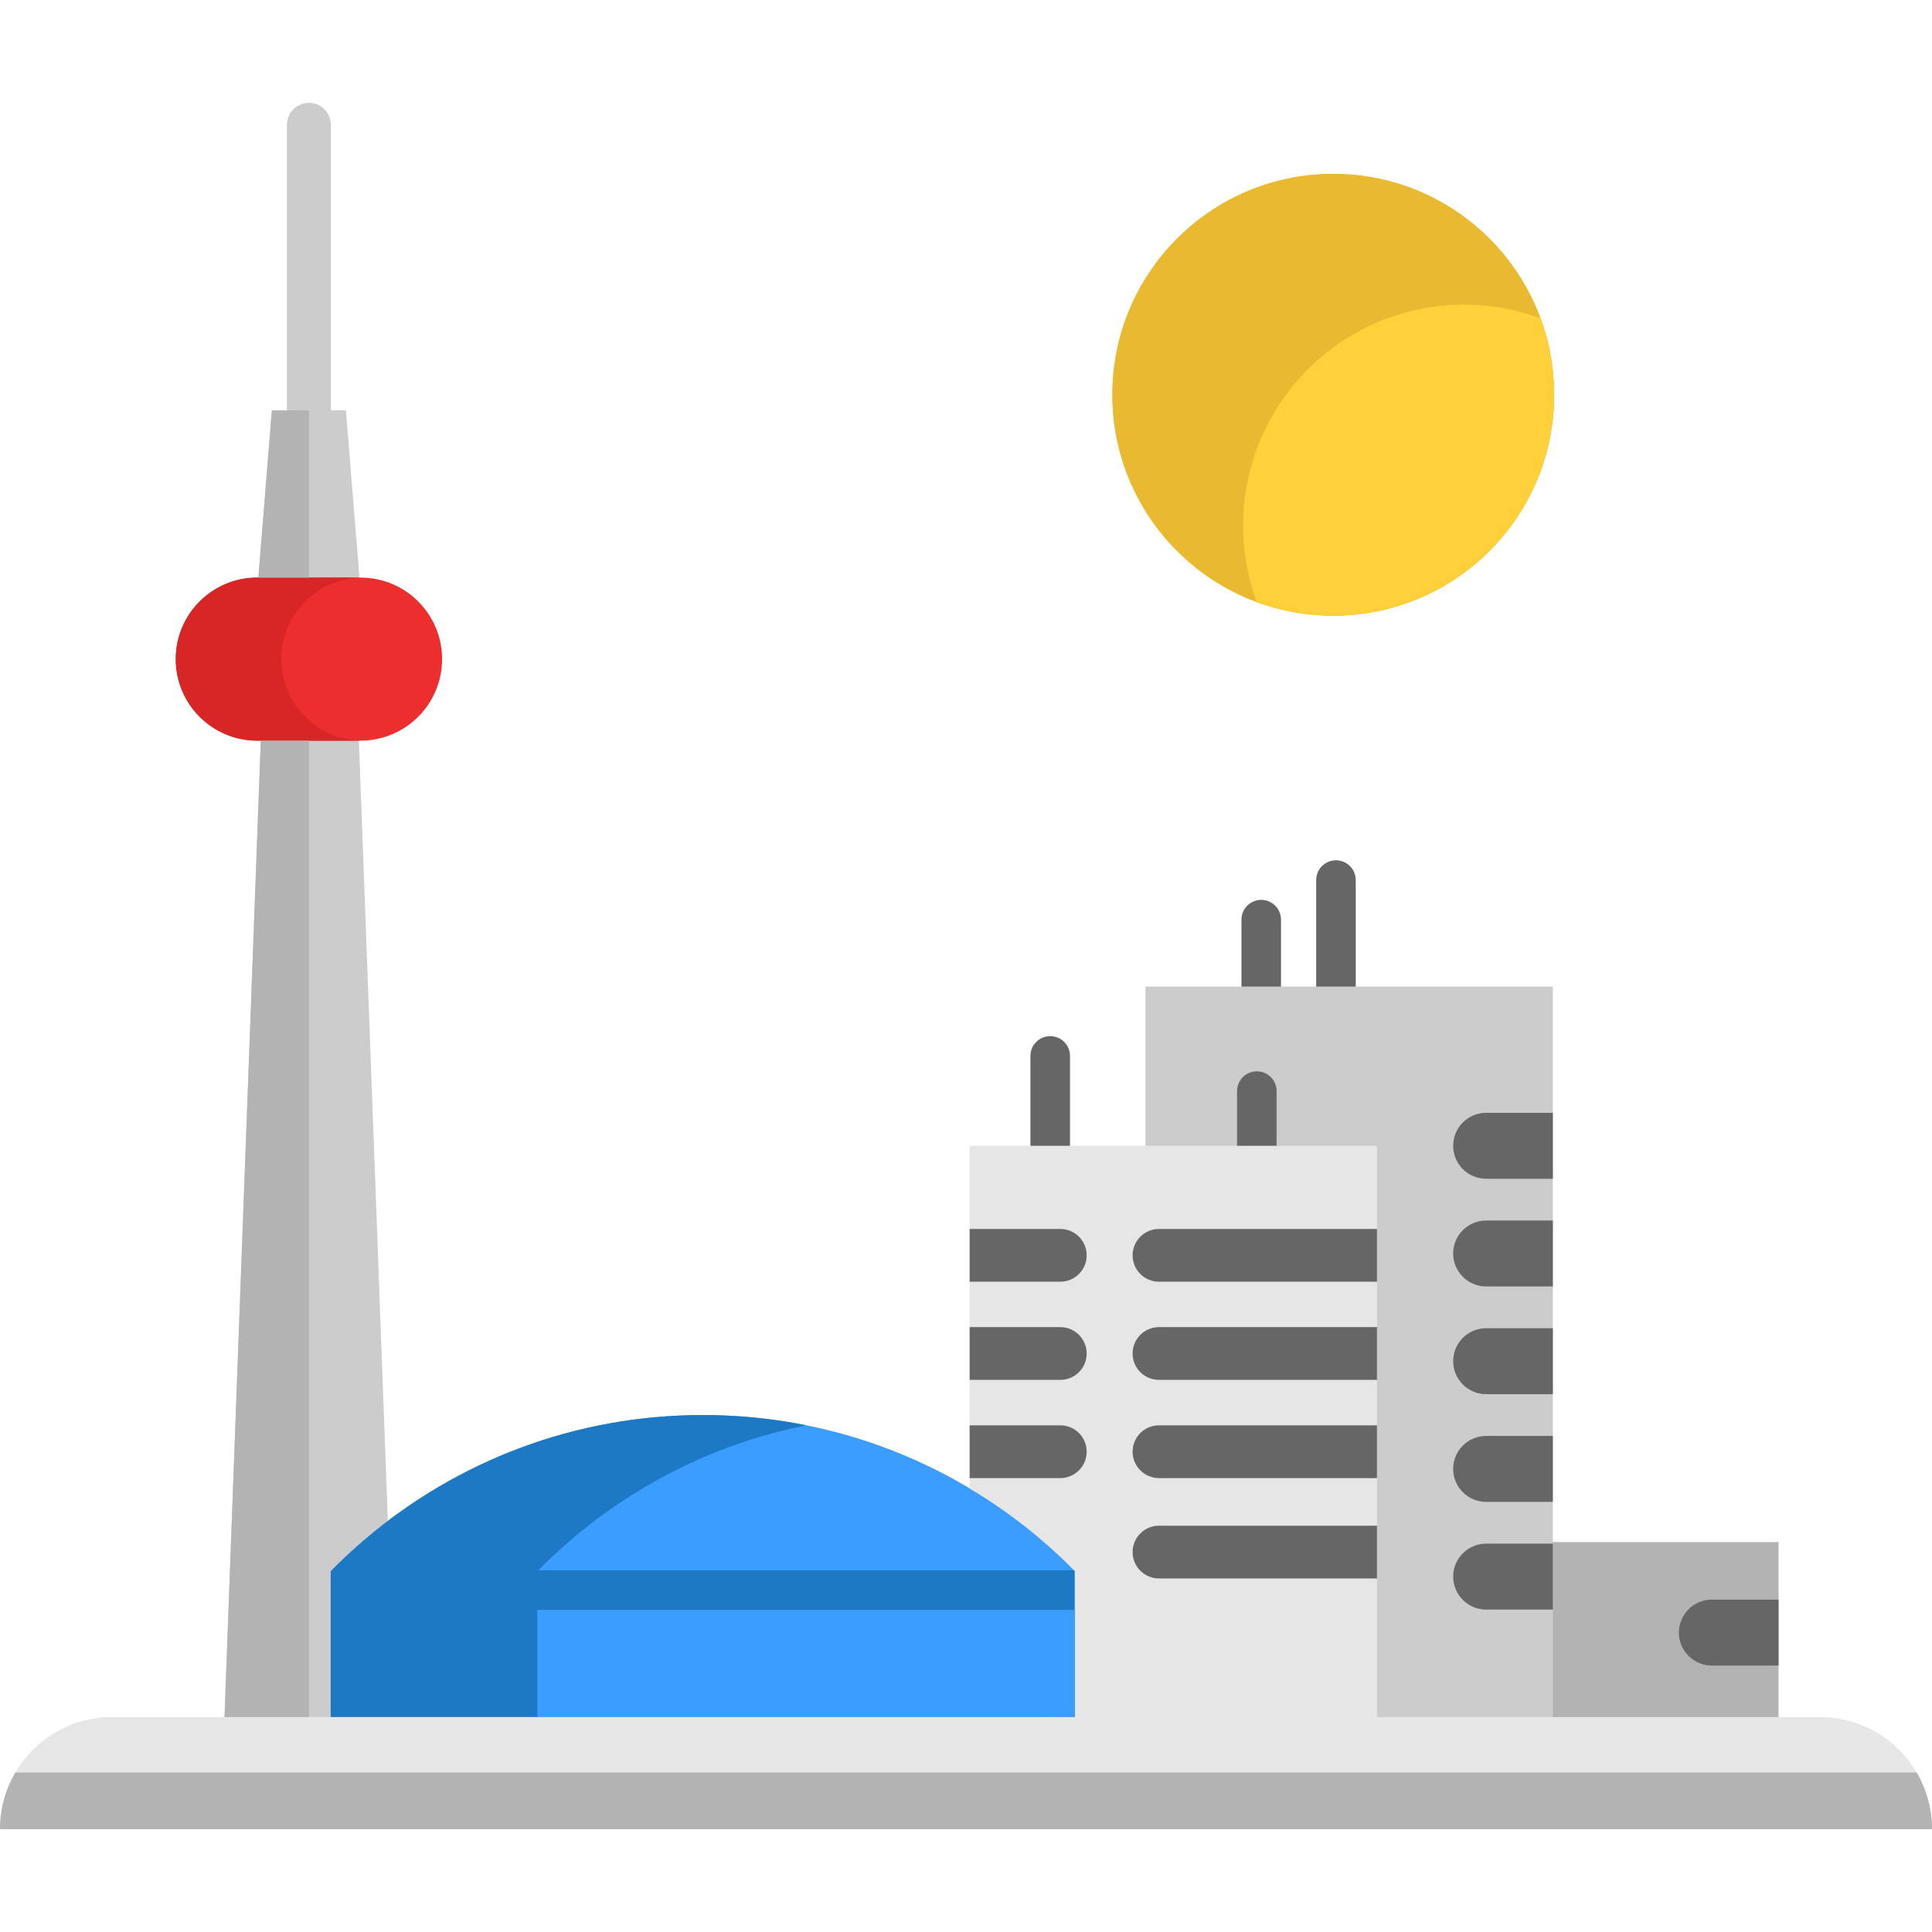
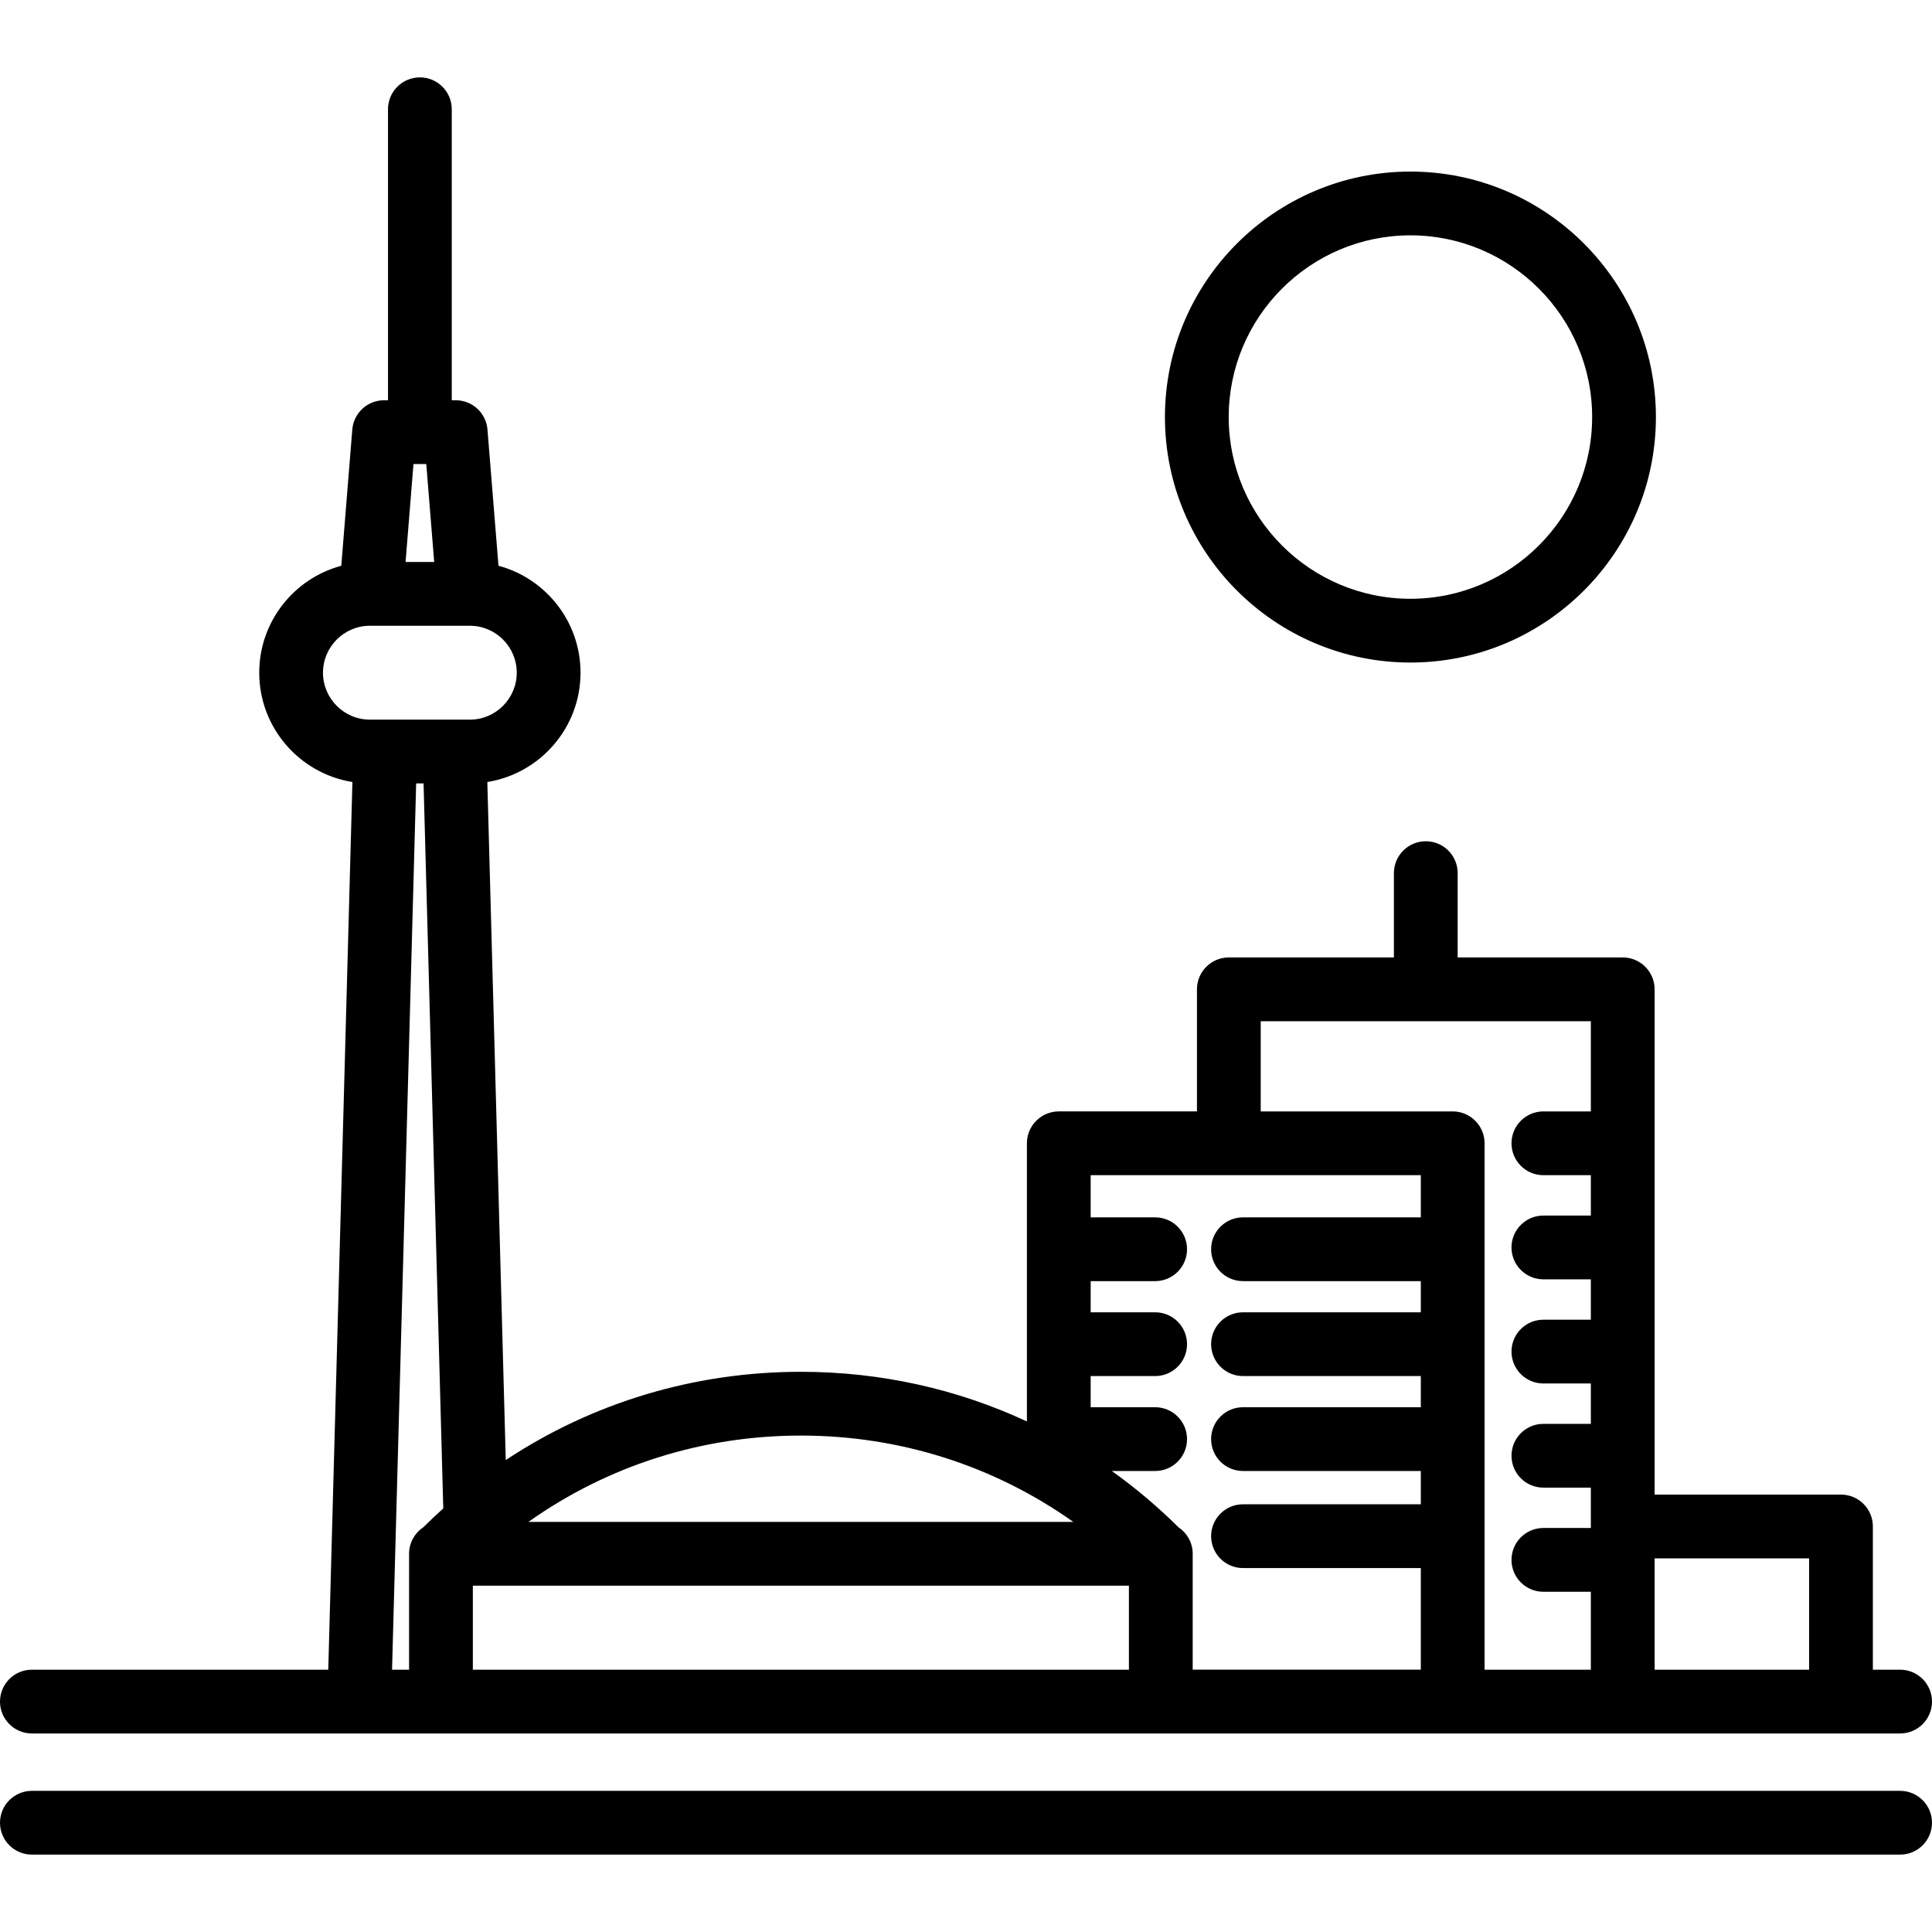
- <svg xmlns="http://www.w3.org/2000/svg" version="1.1" id="Layer_1" x="0px" y="0px" viewBox="0 0 439.48 439.48" style="enable-background:new 0 0 439.48 439.48;" xml:space="preserve" width="512" height="512">
+ <svg xmlns="http://www.w3.org/2000/svg" version="1.1" id="Layer_1" x="0px" y="0px" viewBox="0 0 512 512" style="enable-background:new 0 0 512 512;" xml:space="preserve">
  <g>
-     <path style="fill:#666666;" d="M303.896,231.916c-2.486,0-4.5-2.015-4.5-4.5v-27.218c0-2.485,2.014-4.5,4.5-4.5s4.5,2.015,4.5,4.5   v27.218C308.396,229.901,306.382,231.916,303.896,231.916z" />
-     <path style="fill:#666666;" d="M286.896,240.916c-2.486,0-4.5-2.015-4.5-4.5v-27.218c0-2.485,2.014-4.5,4.5-4.5s4.5,2.015,4.5,4.5   v27.218C291.396,238.901,289.382,240.916,286.896,240.916z" />
-     <polyline style="fill:#B3B3B3;" points="404.57,391.967 404.57,350.777 345.73,350.777 345.73,391.679  " />
-     <polygon style="fill:#CCCCCC;" points="353.23,224.417 353.23,391.967 313.23,391.967 260.57,260.637 260.57,224.417  " />
-     <path style="fill:#CCCCCC;" d="M70.268,106.889c-2.762,0-5-2.239-5-5V28.393c0-2.761,2.238-5,5-5s5,2.239,5,5v73.497   C75.268,104.65,73.03,106.889,70.268,106.889z" />
-     <polygon style="fill:#CCCCCC;" points="81.77,131.387 69.74,137.197 58.77,131.387 61.84,93.347 78.69,93.347  " />
-     <path style="fill:#666666;" d="M285.896,279.916c-2.486,0-4.5-2.015-4.5-4.5v-27.218c0-2.485,2.014-4.5,4.5-4.5s4.5,2.015,4.5,4.5   v27.218C290.396,277.901,288.382,279.916,285.896,279.916z" />
-     <path style="fill:#666666;" d="M238.896,271.916c-2.486,0-4.5-2.015-4.5-4.5v-27.218c0-2.485,2.014-4.5,4.5-4.5s4.5,2.015,4.5,4.5   v27.218C243.396,269.901,241.382,271.916,238.896,271.916z" />
-     <path style="fill:#CCCCCC;" d="M88.37,349.867c-3.76,2.32-11.12,42.1-11.12,42.1H51.02l8.3-223.49l13.42-6.28l8.9,6.28   L88.37,349.867z" />
-     <path style="fill:#ED2E2E;" d="M81.77,131.387h0.24c5.13,0,9.76,2.07,13.12,5.43c3.35,3.36,5.43,7.99,5.43,13.11   c0,10.25-8.3,18.55-18.55,18.55h-3.57H62.1h-3.58c-5.12,0-9.76-2.08-13.11-5.43c-3.35-3.36-5.43-7.99-5.43-13.12   c0-10.24,8.3-18.54,18.54-18.54h0.25H81.77z" />
-     <path style="fill:#D82525;" d="M69.41,163.047c-3.35-3.36-5.43-7.99-5.43-13.12c0-10.154,8.164-18.389,18.285-18.527   c-0.086-0.001-0.169-0.013-0.255-0.013h-0.24h-23h-0.25c-10.24,0-18.54,8.3-18.54,18.54c0,5.13,2.08,9.76,5.43,13.12   c3.35,3.35,7.99,5.43,13.11,5.43h3.58h16.34h3.57c0.086,0,0.169-0.012,0.255-0.013C77.247,168.396,72.704,166.341,69.41,163.047z" />
-     <path style="fill:#3B9DFF;" d="M244.35,357.197c-7.08-7.18-15.07-13.45-23.78-18.64c-17.75-10.59-38.5-16.67-60.67-16.67   c-29.17,0-55.88,10.52-76.53,27.98c-2.75,2.32-5.4,4.77-7.92,7.33c-0.08,0.08-0.16,0.15-0.22,0.23v34.54h9.29h136.05h23.99v-34.55   C244.5,357.337,244.43,357.277,244.35,357.197z" />
-     <path style="fill:#E6E6E6;" d="M313.23,260.637v131.33h-68.67v-34.55l0.01,0.01l-0.01-0.23h-0.21   c-7.08-7.18-15.07-13.45-23.78-18.64v-77.92H313.23z" />
-     <path style="fill:#666666;" d="M247.19,285.557c0,3.31-2.69,6-6,6h-20.62v-12h20.62C244.5,279.557,247.19,282.247,247.19,285.557z" />
-     <path style="fill:#666666;" d="M247.19,307.887c0,3.32-2.69,6-6,6h-20.62v-12h20.62C244.5,301.887,247.19,304.577,247.19,307.887z" />
-     <path style="fill:#666666;" d="M247.19,330.227c0,3.31-2.69,6-6,6h-20.62v-12h20.62C244.5,324.227,247.19,326.907,247.19,330.227z" />
    <g>
-       <path style="fill:#666666;" d="M313.23,279.557v12h-49.59c-3.32,0-6-2.69-6-6c0-3.31,2.68-6,6-6H313.23z" />
-       <path style="fill:#666666;" d="M313.23,301.887v12h-49.59c-3.32,0-6-2.68-6-6c0-3.31,2.68-6,6-6H313.23z" />
-       <path style="fill:#666666;" d="M313.23,347.057v12h-49.59c-3.32,0-6-2.69-6-6s2.68-6,6-6H313.23z" />
-       <path style="fill:#666666;" d="M313.23,324.227v12h-49.59c-3.32,0-6-2.69-6-6c0-3.32,2.68-6,6-6H313.23z" />
+       <path d="M373.778,45.468c-35.873,0-65.057,29.184-65.057,65.057c0,35.873,29.184,65.056,65.057,65.056    c35.872,0,65.056-29.184,65.056-65.057C438.834,74.651,409.65,45.468,373.778,45.468z M373.778,158.683    c-26.554,0-48.158-21.603-48.158-48.158c0-26.555,21.604-48.158,48.158-48.158c26.554,0,48.157,21.603,48.157,48.158    C421.936,137.08,400.333,158.683,373.778,158.683z" />
    </g>
-     <path style="fill:#666666;" d="M353.23,253.137v15h-15.17c-4.14,0-7.5-3.36-7.5-7.5c0-4.14,3.36-7.5,7.5-7.5H353.23z" />
-     <path style="fill:#666666;" d="M353.23,277.637v15h-15.17c-4.14,0-7.5-3.36-7.5-7.5c0-4.14,3.36-7.5,7.5-7.5H353.23z" />
-     <path style="fill:#666666;" d="M353.23,351.137v15h-15.17c-4.14,0-7.5-3.36-7.5-7.5s3.36-7.5,7.5-7.5H353.23z" />
-     <path style="fill:#666666;" d="M404.57,363.872v15H389.4c-4.14,0-7.5-3.36-7.5-7.5s3.36-7.5,7.5-7.5H404.57z" />
-     <path style="fill:#666666;" d="M353.23,326.637v15h-15.17c-4.14,0-7.5-3.36-7.5-7.5c0-4.14,3.36-7.5,7.5-7.5H353.23z" />
-     <path style="fill:#666666;" d="M353.23,302.137v15h-15.17c-4.14,0-7.5-3.36-7.5-7.5c0-4.14,3.36-7.5,7.5-7.5H353.23z" />
-     <polygon style="fill:#B3B3B3;" points="70.27,168.477 70.27,391.967 51.02,391.967 59.32,168.477  " />
-     <polygon style="fill:#B3B3B3;" points="70.27,93.347 70.27,131.387 58.77,131.387 61.84,93.347  " />
-     <path style="fill:#1E79C4;" d="M244.35,357.197h-121.9c2.52-2.56,5.17-5.01,7.92-7.33c14.96-12.65,33.09-21.65,53.04-25.65   c-7.6-1.53-15.46-2.33-23.51-2.33c-29.17,0-55.88,10.52-76.53,27.98c-2.75,2.32-5.4,4.77-7.92,7.33c-0.08,0.08-0.16,0.15-0.22,0.23   v34.54h47v-25.77h122.12V357.197z" />
+   </g>
+   <g>
    <g>
-       <path style="fill:#E6E6E6;" d="M439.48,416.087H0c0-4.7,1.27-9.11,3.5-12.89c4.42-7.55,12.62-12.61,22-12.61h388.48    c7.04,0,13.42,2.85,18.03,7.47c1.53,1.53,2.87,3.26,3.97,5.14C438.2,406.977,439.48,411.387,439.48,416.087z" />
-       <path style="fill:#B3B3B3;" d="M439.48,416.087H0c0-4.7,1.27-9.11,3.5-12.89h432.48C438.2,406.977,439.48,411.387,439.48,416.087z    " />
+       <path d="M503.551,442.488h-7.221v-37.954c0-4.666-3.782-8.449-8.449-8.449h-49.389V262.181c0-4.666-3.782-8.449-8.449-8.449    h-43.745v-22.343c0-4.666-3.782-8.449-8.449-8.449s-8.449,3.783-8.449,8.449v22.343h-43.745c-4.667,0-8.449,3.783-8.449,8.449    v32.355h-36.613c-4.667,0-8.449,3.783-8.449,8.449v73.71c-18.513-8.613-38.843-13.154-59.899-13.154    c-28.271,0-55.237,8.18-78.214,23.392l-4.884-179.693c13.979-2.232,24.699-14.372,24.699-28.971    c0-13.551-9.238-24.982-21.745-28.338l-2.916-36.093c-0.354-4.388-4.018-7.769-8.422-7.769h-1.041V28.957    c0-4.666-3.782-8.449-8.449-8.449s-8.449,3.783-8.449,8.449v77.115h-1.041c-4.403,0-8.067,3.381-8.422,7.769l-2.916,36.093    c-12.507,3.356-21.745,14.786-21.745,28.338c0,14.598,10.716,26.735,24.693,28.97l-6.399,235.247H8.449    c-4.667,0-8.449,3.783-8.449,8.449c0,4.666,3.782,8.449,8.449,8.449h495.102c4.667,0,8.449-3.783,8.449-8.449    C512,446.271,508.218,442.488,503.551,442.488z M212.243,380.441c26.249,0,51.22,8.008,72.197,22.881H140.038    C161.001,388.455,185.982,380.441,212.243,380.441z M109.576,122.969h3.391l2.098,25.961h-7.586L109.576,122.969z M112.19,404.732    c-2.247,1.493-3.741,4.034-3.779,6.933l-0.001,30.823h-4.513l6.39-234.875h1.962l5.222,192.133    C115.676,401.359,113.914,403.02,112.19,404.732z M98.04,190.714c-6.86,0-12.443-5.582-12.443-12.443s5.582-12.442,12.443-12.442    h0.278h25.904h0.279c6.861,0,12.442,5.582,12.442,12.442c0,6.861-5.581,12.443-12.442,12.443H98.04z M299.176,442.489H125.309    v-0.001V420.22h173.867V442.489z M376.531,322.613h-47.124c-4.667,0-8.449,3.783-8.449,8.449c0,4.666,3.782,8.449,8.449,8.449    h47.124v8.261h-47.124c-4.667,0-8.449,3.783-8.449,8.449c0,4.666,3.782,8.449,8.449,8.449h47.124v8.261h-47.124    c-4.667,0-8.449,3.783-8.449,8.449c0,4.666,3.782,8.449,8.449,8.449h47.124v8.824h-47.124c-4.667,0-8.449,3.783-8.449,8.449    c0,4.666,3.782,8.449,8.449,8.449h47.124v26.933h-60.456v-30.823c-0.037-2.901-1.532-5.442-3.781-6.935    c-5.53-5.486-11.436-10.453-17.65-14.897h11.484c4.667,0,8.449-3.783,8.449-8.449c0-4.666-3.782-8.449-8.449-8.449h-17.087v-8.261    h17.087c4.667,0,8.449-3.783,8.449-8.449c0-4.666-3.782-8.449-8.449-8.449h-17.087v-8.261h17.087c4.667,0,8.449-3.783,8.449-8.449    c0-4.666-3.782-8.449-8.449-8.449h-17.087v-11.179h87.489V322.613z M421.592,294.537h-12.58c-4.667,0-8.449,3.783-8.449,8.449    c0,4.666,3.782,8.449,8.449,8.449h12.58v10.702h-12.58c-4.667,0-8.449,3.783-8.449,8.449c0,4.666,3.782,8.449,8.449,8.449h12.58    v10.702h-12.58c-4.667,0-8.449,3.783-8.449,8.449c0,4.666,3.782,8.449,8.449,8.449h12.58v10.702h-12.58    c-4.667,0-8.449,3.783-8.449,8.449c0,4.666,3.782,8.449,8.449,8.449h12.58v10.702h-12.58c-4.667,0-8.449,3.783-8.449,8.449    c0,4.666,3.782,8.449,8.449,8.449h12.58v20.65h-28.164V302.986c0-4.666-3.782-8.449-8.449-8.449h-50.876v-23.906h87.489V294.537z     M479.43,442.488h-40.939v-29.505h40.939V442.488z" />
    </g>
-     <path style="fill:#FFD039;" d="M303.275,39.551c-27.75,0-50.24,22.5-50.24,50.25s22.49,50.25,50.24,50.25   c27.76,0,50.25-22.5,50.25-50.25S331.035,39.551,303.275,39.551z" />
-     <path style="fill:#EAB932;" d="M303.28,39.547c27.75,0,50.24,22.5,50.24,50.25s-22.49,50.25-50.24,50.25s-50.25-22.5-50.25-50.25   S275.53,39.547,303.28,39.547z" />
-     <path style="fill:#FFD039;" d="M353.52,89.797c0,27.75-22.49,50.25-50.24,50.25c-6.12,0-11.98-1.09-17.4-3.1   c-2.01-5.42-3.1-11.28-3.1-17.4c0-27.75,22.49-50.25,50.25-50.25c6.11,0,11.97,1.09,17.39,3.09   C352.43,77.817,353.52,83.677,353.52,89.797z" />
  </g>
+   <g>
+     <g>
+       <path d="M503.551,474.594H8.449c-4.667,0-8.449,3.783-8.449,8.449c0,4.666,3.782,8.449,8.449,8.449h495.102    c4.667,0,8.449-3.783,8.449-8.449C512,478.377,508.217,474.594,503.551,474.594z" />
+     </g>
+   </g>
+   <g>
+ </g>
+   <g>
+ </g>
+   <g>
+ </g>
+   <g>
+ </g>
+   <g>
+ </g>
+   <g>
+ </g>
+   <g>
+ </g>
+   <g>
+ </g>
+   <g>
+ </g>
+   <g>
+ </g>
+   <g>
+ </g>
+   <g>
+ </g>
+   <g>
+ </g>
+   <g>
+ </g>
+   <g>
+ </g>
</svg>
